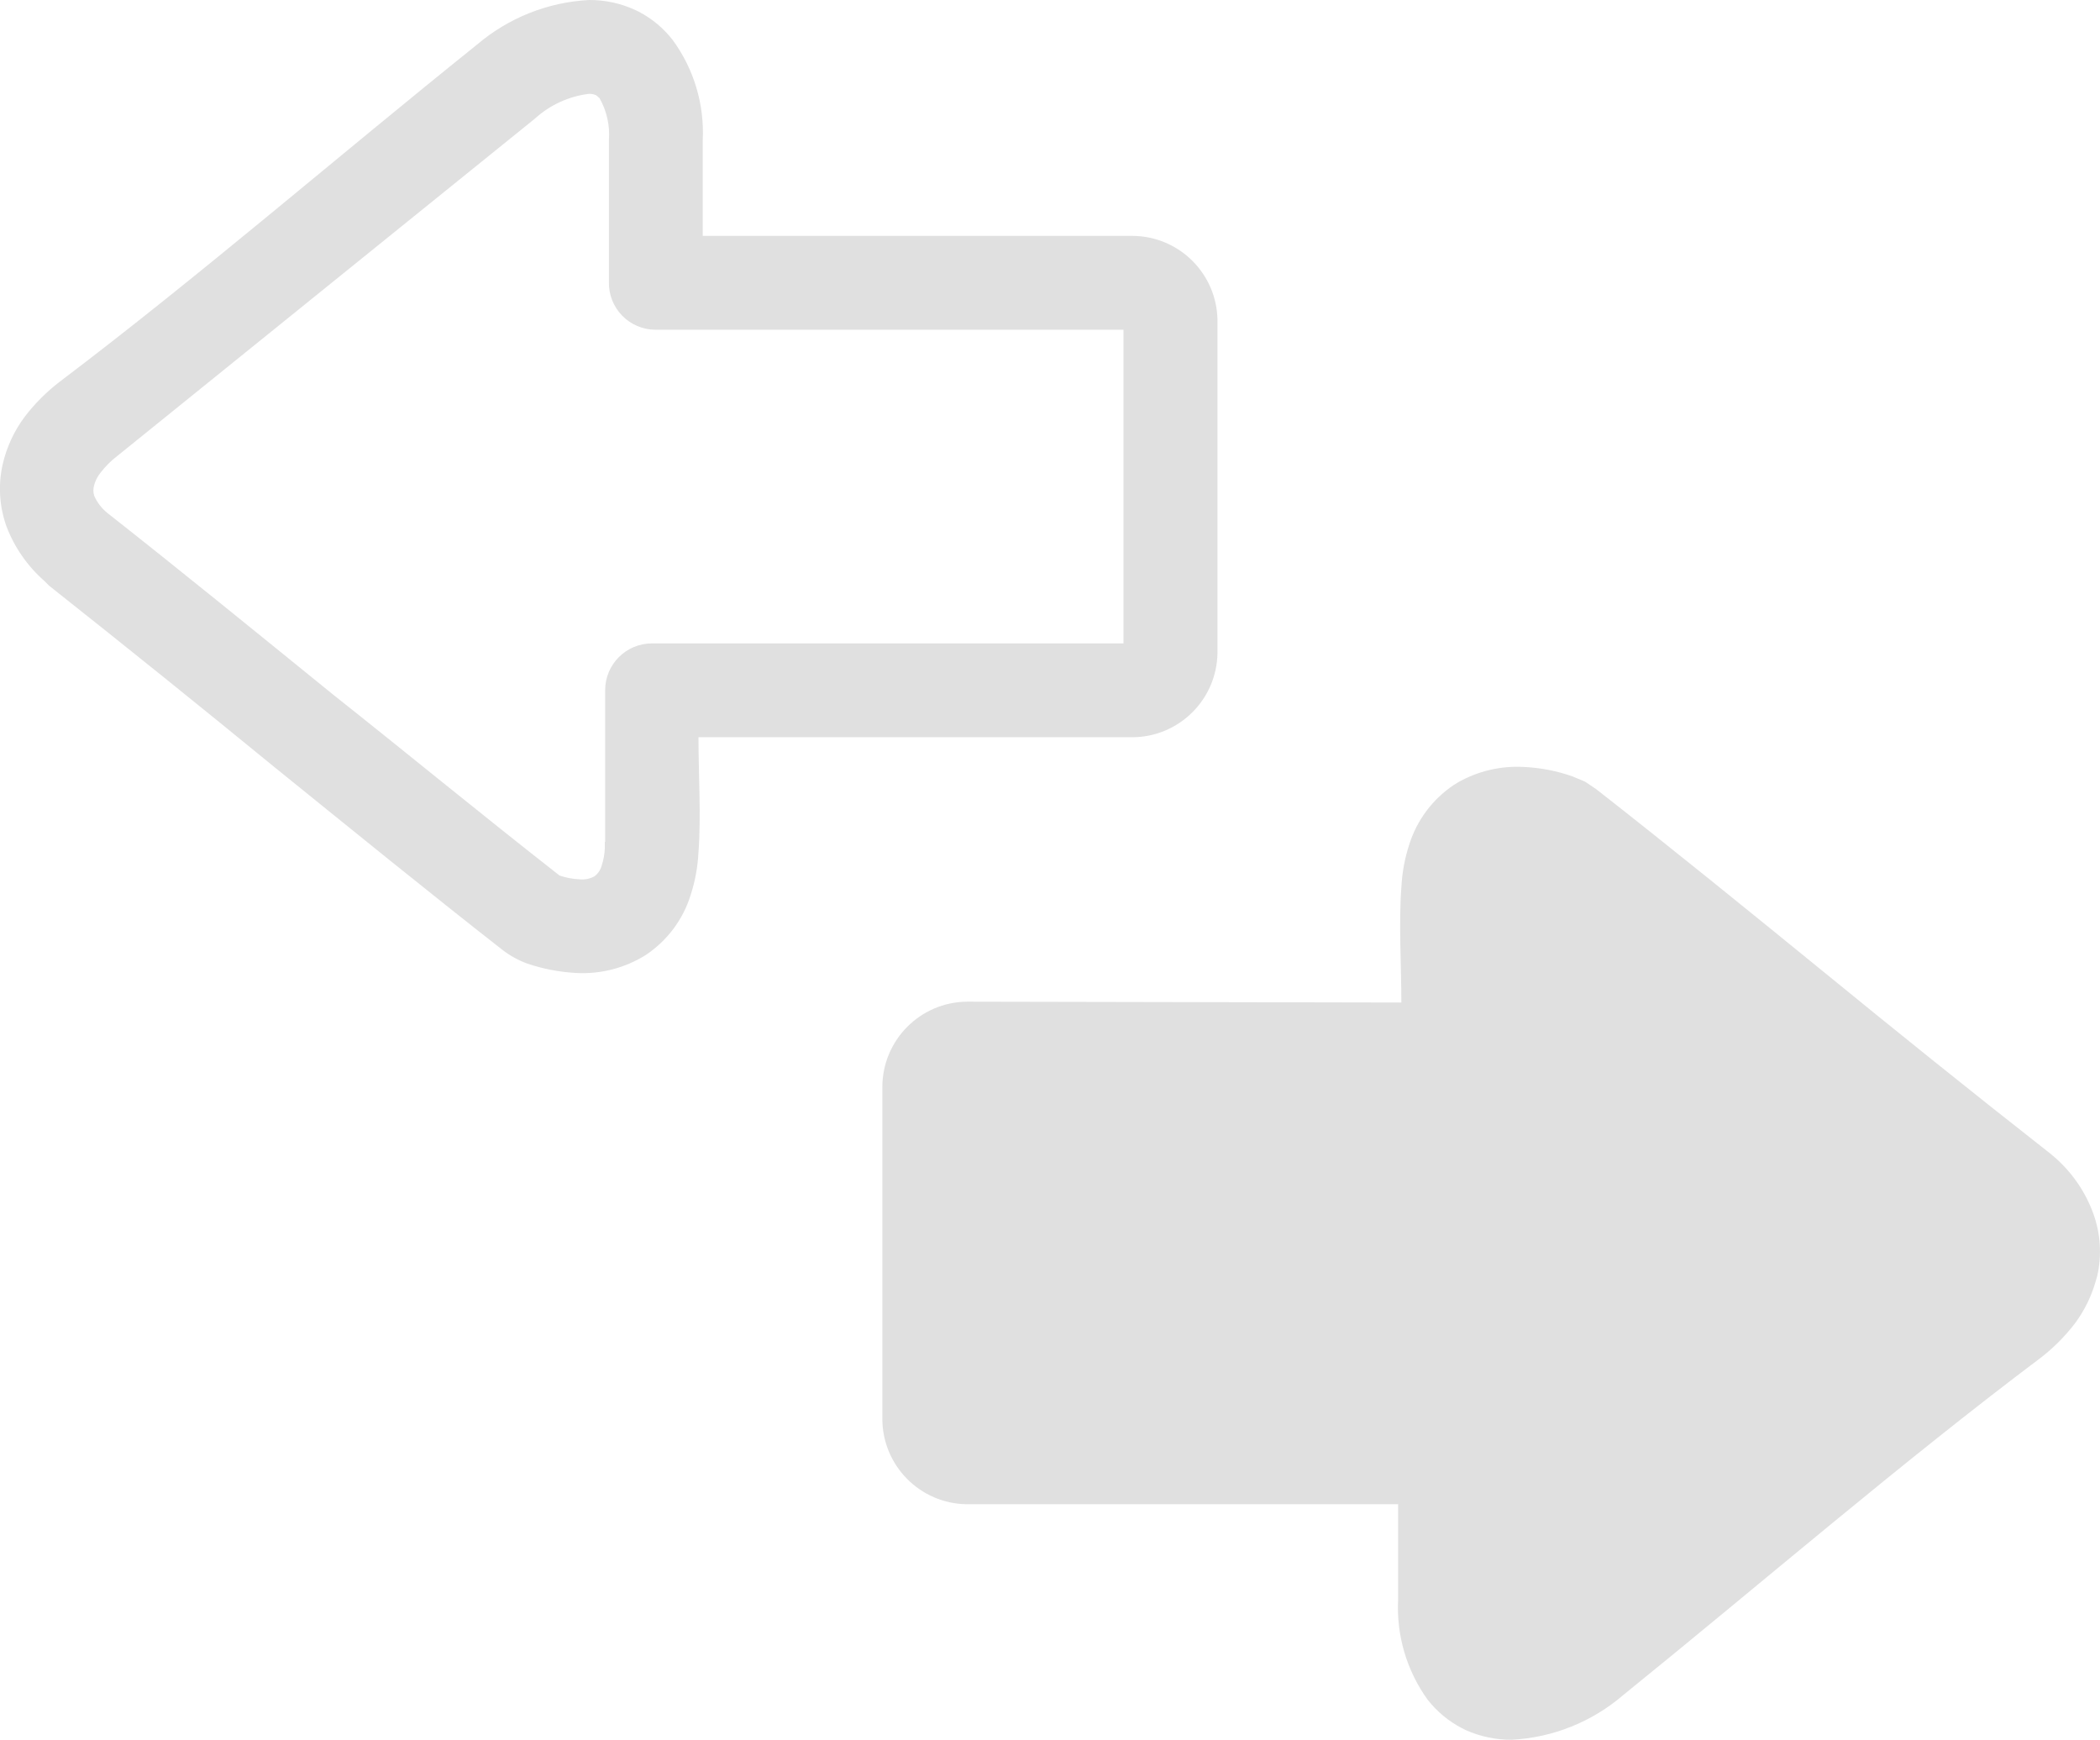
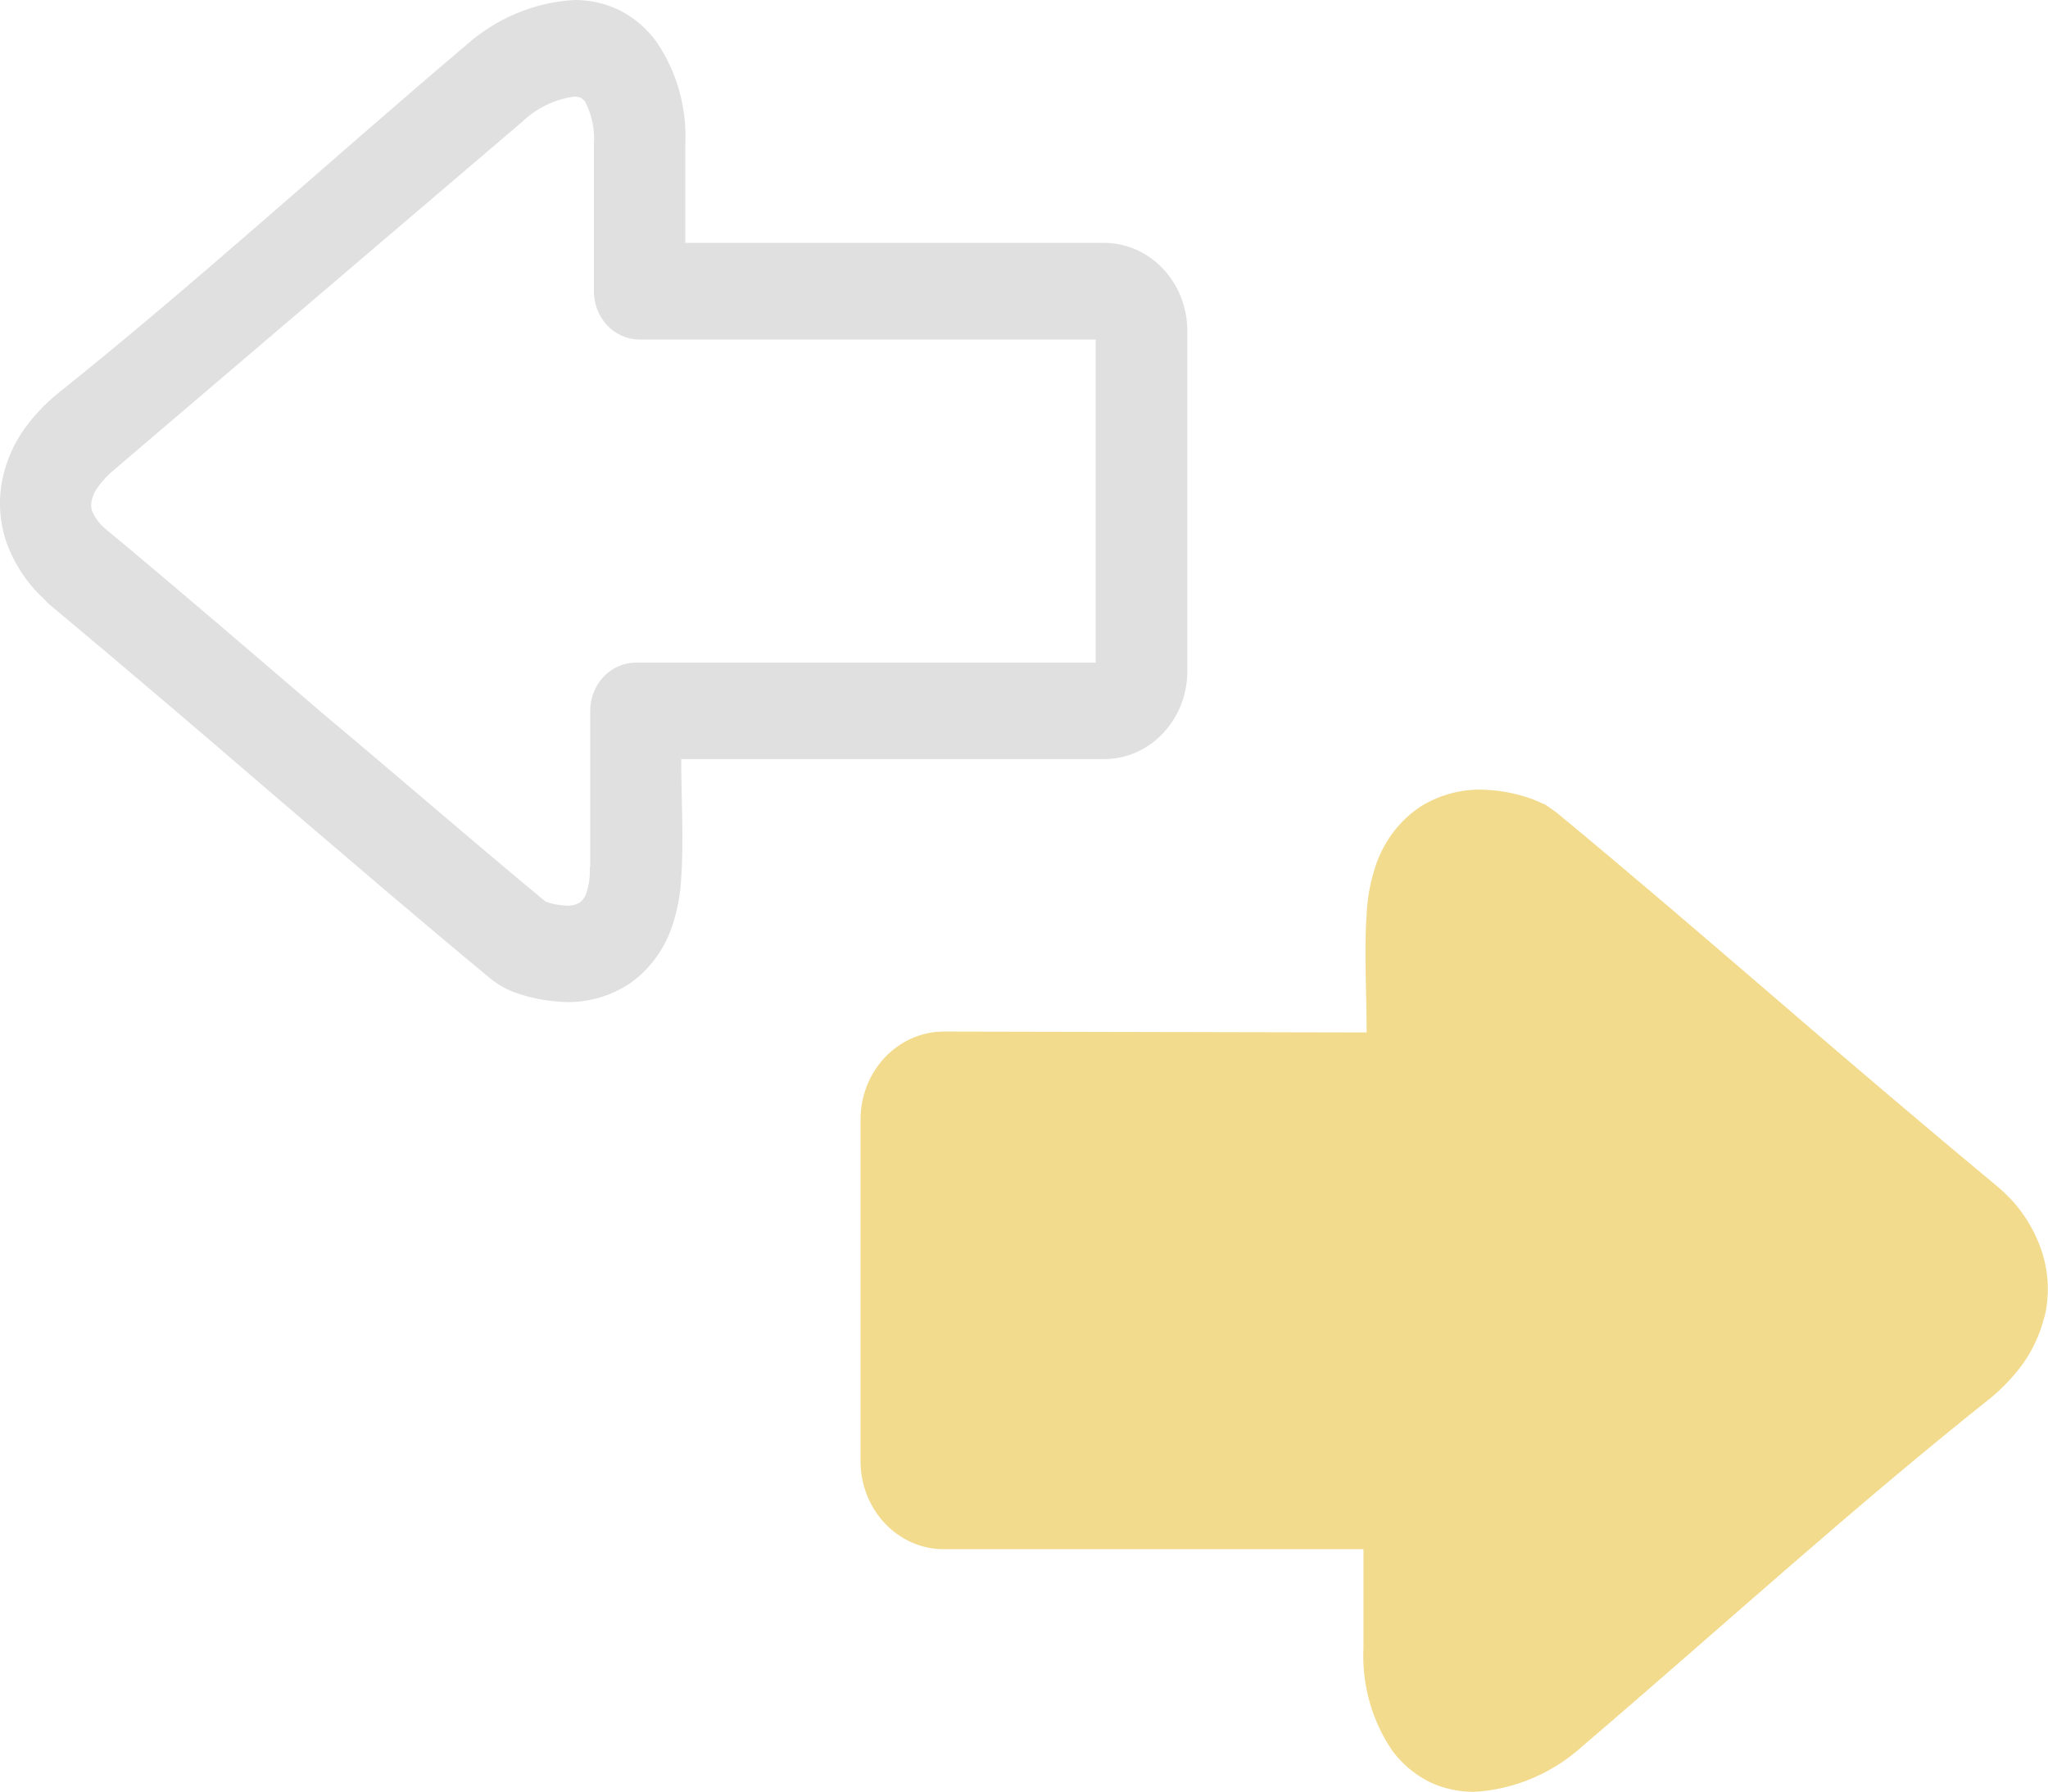
- <svg xmlns="http://www.w3.org/2000/svg" id="Layer_1" data-name="Layer 1" viewBox="0 0 122.88 101.78" version="1.1">
+ <svg xmlns="http://www.w3.org/2000/svg" id="Layer_1" viewBox="0 0 16 14" version="1.1" width="16" height="14">
  <defs id="defs1" />
-   <path d="M40.87,43.13c0,2.13.16,4.65,0,6.73a9.58,9.58,0,0,1-.46,2.51,6.54,6.54,0,0,1-2.61,3.49,6.94,6.94,0,0,1-4.11,1.06,10.7,10.7,0,0,1-2.84-.55,5.41,5.41,0,0,1-1.45-.8C25.05,52.17,20.54,48.5,16,44.83,11.81,41.4,7.59,38,2.88,34.27L2.61,34a8.08,8.08,0,0,1-2.23-3.2,6.51,6.51,0,0,1-.22-3.65,7.42,7.42,0,0,1,1.31-2.8,11,11,0,0,1,2-2c8.2-6.2,16.36-13.26,24.43-19.73A11,11,0,0,1,34.47,0a6.37,6.37,0,0,1,2.67.57l.23.11a6.07,6.07,0,0,1,2,1.67A9.16,9.16,0,0,1,41.12,8.2v5.6H66.29a5,5,0,0,1,4.95,4.94V38.19a5,5,0,0,1-4.95,4.94ZM82,58.65c0-2.13-.16-4.65,0-6.73a9.58,9.58,0,0,1,.46-2.51,6.56,6.56,0,0,1,2.61-3.49l.21-.13a7,7,0,0,1,3.9-.92,9.9,9.9,0,0,1,2.83.55l.74.31.64.43c4.35,3.4,8.89,7.09,13.41,10.77C111,60.36,115.27,63.8,120,67.51l.27.23A8,8,0,0,1,122.49,71a6.49,6.49,0,0,1,.23,3.64l-.09.31a7.63,7.63,0,0,1-1.23,2.49,11,11,0,0,1-2,2C111.18,85.62,103,92.68,95,99.15a10.88,10.88,0,0,1-6.55,2.63,6.52,6.52,0,0,1-2.67-.56l-.24-.12a6.15,6.15,0,0,1-2-1.66,9.21,9.21,0,0,1-1.73-5.86V88H56.58A5,5,0,0,1,51.63,83V63.6a5,5,0,0,1,4.95-5ZM35.41,49.24l0-8.86a2.74,2.74,0,0,1,2.74-2.74H65.74V19.29H38.33a2.73,2.73,0,0,1-2.7-2.77V8.2a4.31,4.31,0,0,0-.55-2.46l-.2-.17a1,1,0,0,0-.42-.08A5.72,5.72,0,0,0,31.3,6.94L6.87,26.67a5.21,5.21,0,0,0-1,1,2,2,0,0,0-.36.71,1.08,1.08,0,0,0,0,.62,2.67,2.67,0,0,0,.76,1c4.26,3.35,8.74,7,13.19,10.61C23.74,44,28,47.51,32.74,51.22a4.19,4.19,0,0,0,1.15.22,1.51,1.51,0,0,0,.89-.17,1.15,1.15,0,0,0,.43-.64,3.66,3.66,0,0,0,.18-1l0-.36Z" id="path1" style="fill:#e0e0e0;fill-opacity:1" />
+   <path id="path1" style="fill:#f3db8d;fill-opacity:1;stroke-width:0.134" d="m 11.612,6.172 a 0.911,0.963 0 0 0 -0.508,0.127 l -0.027,0.018 a 0.854,0.902 0 0 0 -0.34,0.48 1.247,1.318 0 0 0 -0.06,0.345 c -0.021,0.286 0,0.633 0,0.926 l -3.31,-0.007 a 0.651,0.688 0 0 0 -0.644,0.688 v 2.669 a 0.651,0.688 0 0 0 0.644,0.688 h 3.285 v 0.768 a 1.199,1.267 0 0 0 0.225,0.806 0.801,0.846 0 0 0 0.26,0.228 l 0.031,0.017 a 0.849,0.897 0 0 0 0.348,0.077 1.417,1.497 0 0 0 0.853,-0.362 c 1.042,-0.89 2.107,-1.861 3.177,-2.711 a 1.432,1.513 0 0 0 0.26,-0.275 0.993,1.05 0 0 0 0.16,-0.343 l 0.012,-0.042 a 0.845,0.893 0 0 0 -0.03,-0.501 1.042,1.1 0 0 0 -0.289,-0.448 l -0.035,-0.032 C 15.009,8.776 14.453,8.303 13.906,7.831 13.318,7.325 12.727,6.817 12.16,6.349 L 12.077,6.29 11.981,6.248 A 1.289,1.362 0 0 0 11.612,6.172 Z" />
+   <path id="path2" style="fill:#e0e0e0;fill-opacity:1;stroke-width:0.134" d="M 4.489,1.3393318e-5 A 1.432,1.513 0 0 0 3.633,0.36 C 2.582,1.25 1.52,2.221 0.452,3.074 A 1.432,1.513 0 0 0 0.192,3.349 0.966,1.021 0 0 0 0.021,3.735 0.848,0.895 0 0 0 0.05,4.237 1.052,1.111 0 0 0 0.34,4.677 l 0.035,0.037 C 0.989,5.227 1.538,5.695 2.084,6.166 2.675,6.671 3.262,7.176 3.828,7.644 A 0.704,0.744 0 0 0 4.017,7.754 1.393,1.472 0 0 0 4.387,7.829 0.904,0.955 0 0 0 4.922,7.684 0.852,0.9 0 0 0 5.262,7.204 1.247,1.318 0 0 0 5.322,6.858 c 0.021,-0.286 0,-0.633 0,-0.926 H 8.632 A 0.651,0.688 0 0 0 9.276,5.253 V 2.578 A 0.651,0.688 0 0 0 8.632,1.898 H 5.354 V 1.128 A 1.193,1.26 0 0 0 5.126,0.323 0.79,0.835 0 0 0 4.866,0.094 L 4.836,0.078 A 0.829,0.876 0 0 0 4.489,1.3393318e-5 Z M 4.487,0.755 a 0.13,0.138 0 0 1 0.055,0.011 l 0.026,0.023 a 0.561,0.593 0 0 1 0.072,0.338 v 1.144 A 0.355,0.376 0 0 0 4.991,2.653 H 8.56 V 5.178 H 4.968 A 0.357,0.377 0 0 0 4.611,5.554 v 1.219 l -0.003,0.004 v 0.05 a 0.477,0.503 0 0 1 -0.023,0.138 0.15,0.158 0 0 1 -0.056,0.088 0.197,0.208 0 0 1 -0.116,0.023 0.546,0.576 0 0 1 -0.15,-0.03 C 3.646,6.535 3.092,6.052 2.534,5.586 1.955,5.089 1.371,4.587 0.817,4.127 a 0.348,0.367 0 0 1 -0.099,-0.138 0.141,0.149 0 0 1 0,-0.085 0.26,0.275 0 0 1 0.047,-0.098 0.678,0.717 0 0 1 0.13,-0.138 L 4.076,0.955 A 0.745,0.787 0 0 1 4.487,0.755 Z" />
</svg>
